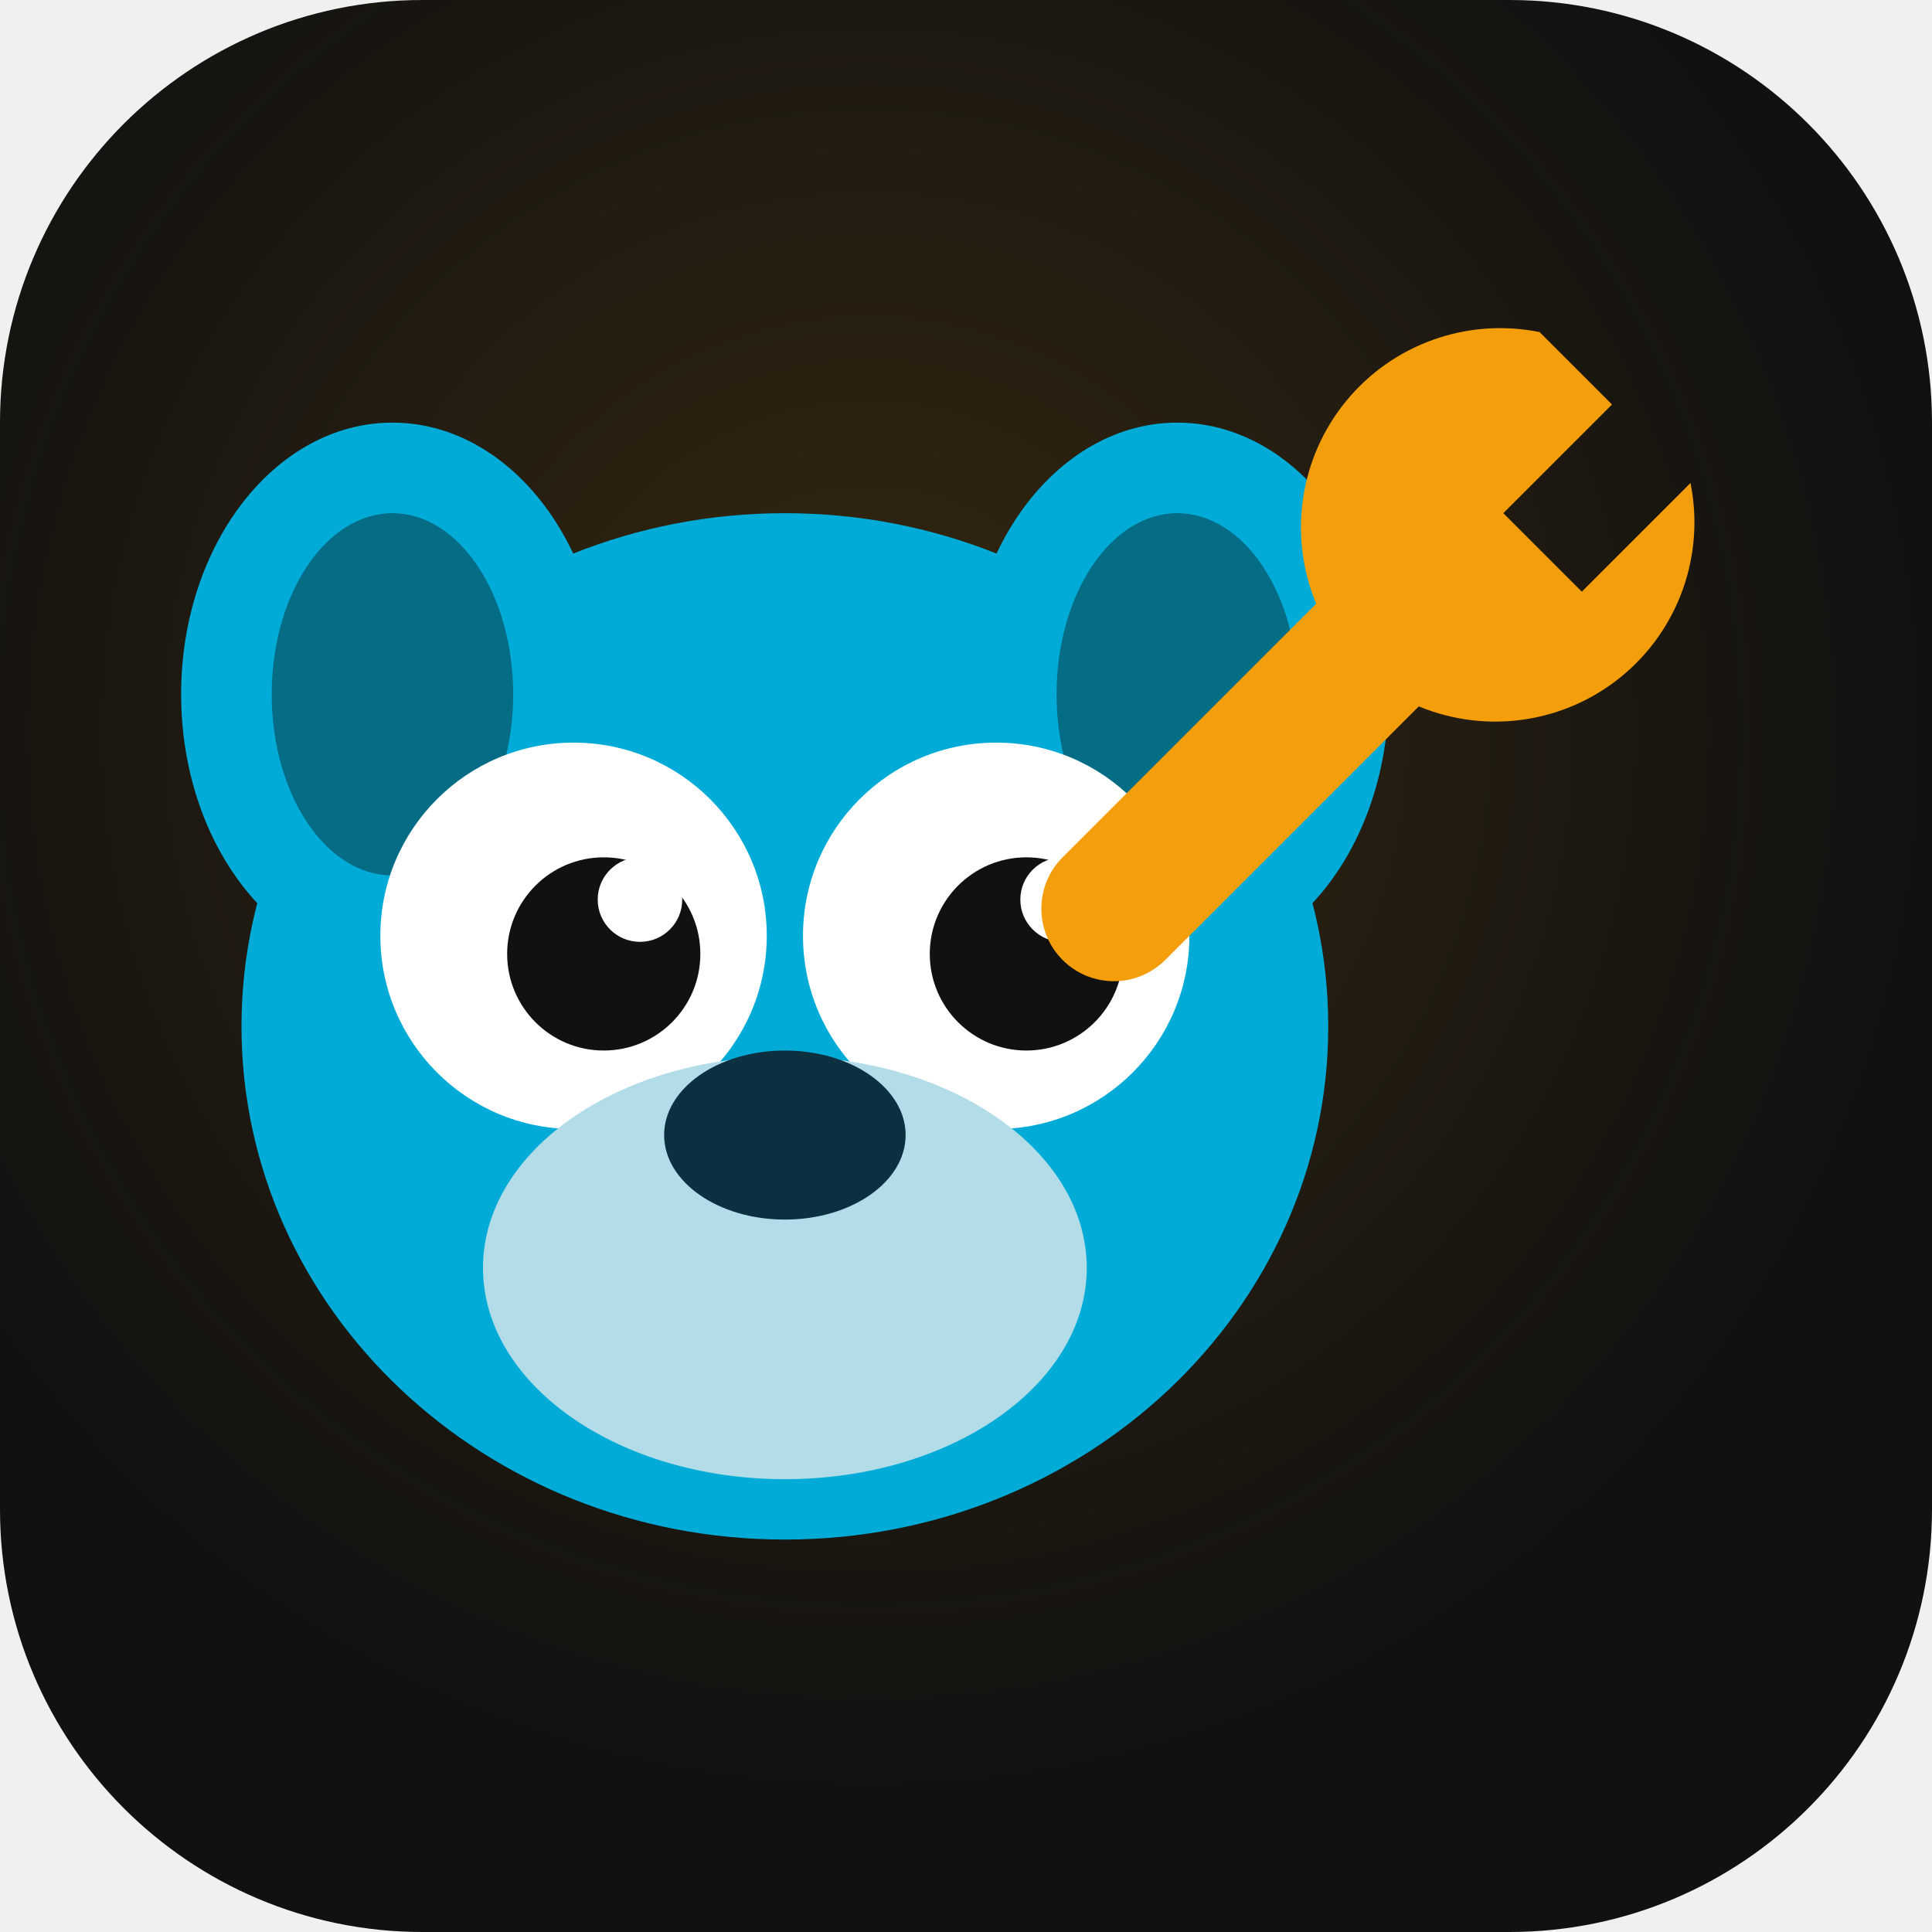
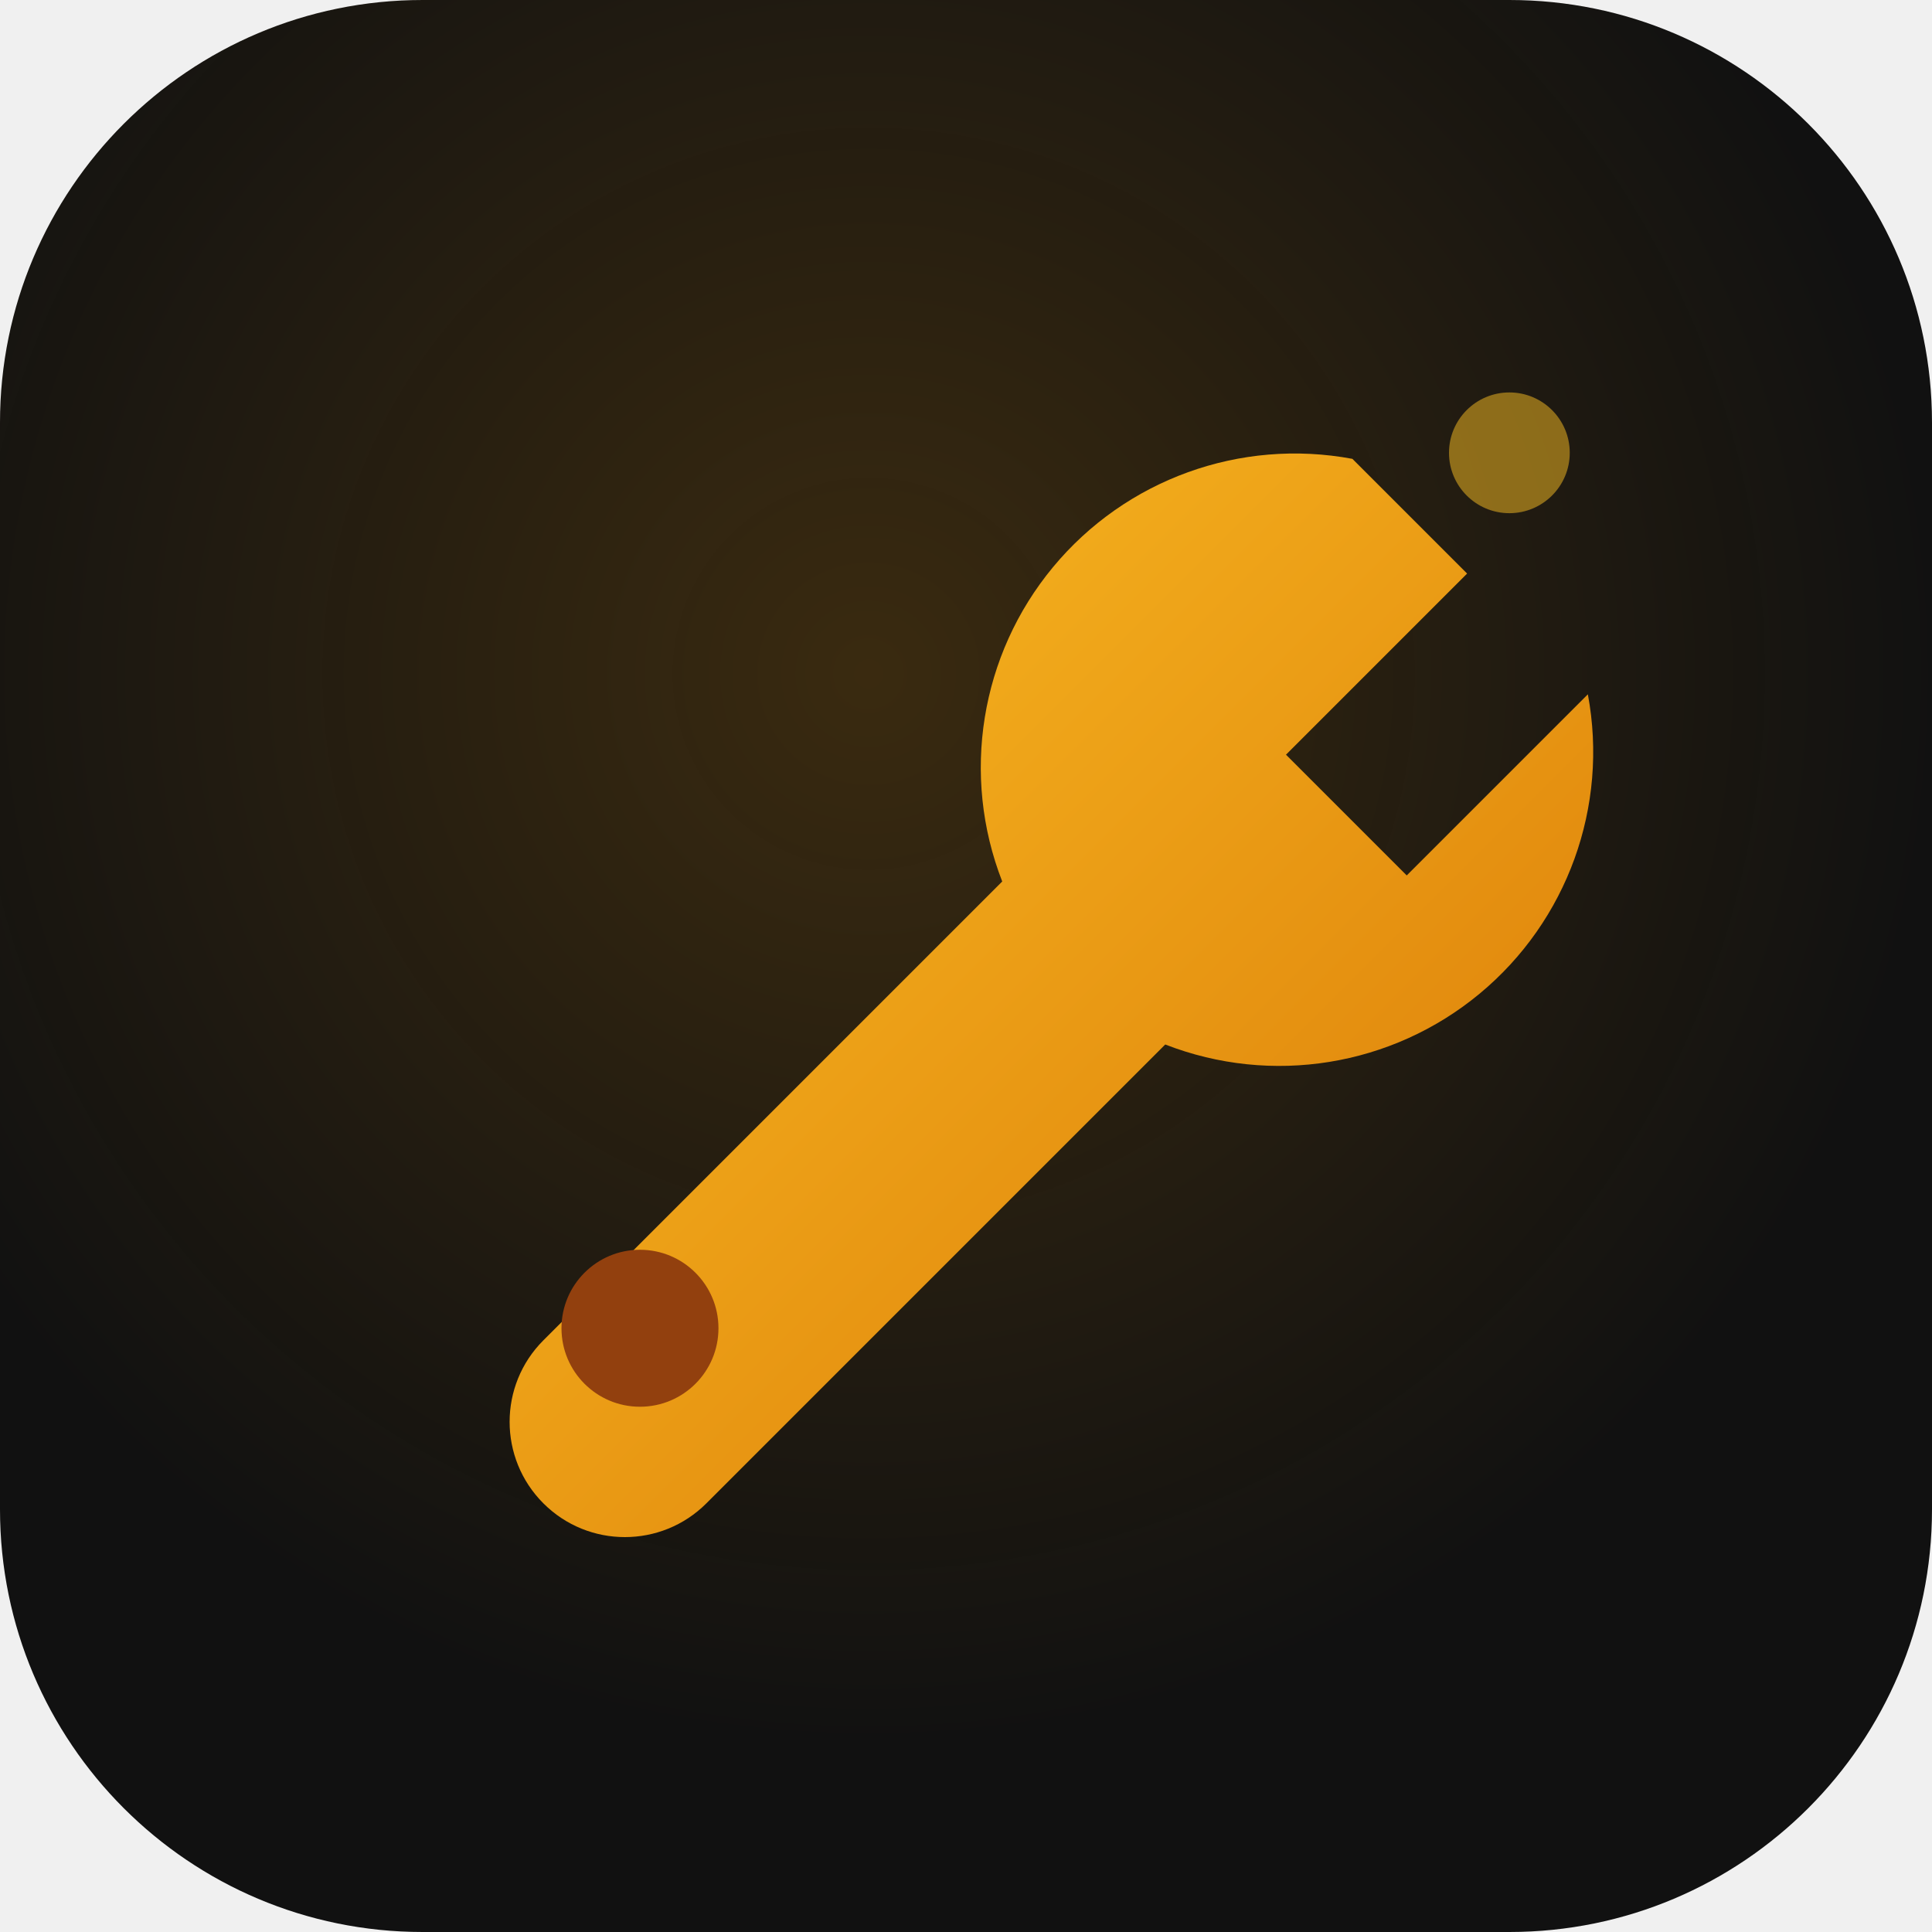
<svg xmlns="http://www.w3.org/2000/svg" viewBox="0 0 32 32" fill="none">
  <defs>
-     <radialGradient id="g" cx="45%" cy="38%" r="55%">
-       <stop offset="0%" stop-color="#f59e0b" stop-opacity="0.16" />
+     <linearGradient id="wg" x1="0" y1="0" x2="1" y2="1">
+       <stop offset="0%" stop-color="#fbbf24" />
+       <stop offset="100%" stop-color="#d97706" />
+     </linearGradient>
+     <radialGradient id="gl" cx="45%" cy="35%" r="55%">
+       <stop offset="0%" stop-color="#f59e0b" stop-opacity="0.18" />
      <stop offset="100%" stop-color="#f59e0b" stop-opacity="0" />
    </radialGradient>
  </defs>
  <rect width="32" height="32" rx="7" fill="#111" />
-   <rect width="32" height="32" rx="7" fill="url(#g)" />
-   <ellipse cx="13" cy="17" rx="9" ry="8.5" fill="#00ACD7" />
-   <ellipse cx="6.5" cy="11.5" rx="3.5" ry="4.5" fill="#00ACD7" />
-   <ellipse cx="6.5" cy="11.5" rx="2" ry="3" fill="#0d0d0d" opacity="0.4" />
-   <ellipse cx="19.5" cy="11.5" rx="3.5" ry="4.5" fill="#00ACD7" />
-   <ellipse cx="19.5" cy="11.5" rx="2" ry="3" fill="#0d0d0d" opacity="0.4" />
-   <circle cx="9.5" cy="15.5" r="3.2" fill="white" />
-   <circle cx="16.5" cy="15.5" r="3.2" fill="white" />
-   <circle cx="10" cy="15.8" r="1.6" fill="#111" />
-   <circle cx="17" cy="15.8" r="1.6" fill="#111" />
-   <circle cx="10.6" cy="14.9" r="0.7" fill="white" />
-   <circle cx="17.6" cy="14.9" r="0.7" fill="white" />
-   <ellipse cx="13" cy="21" rx="5" ry="3.5" fill="#B2DDE8" />
-   <ellipse cx="13" cy="18.8" rx="2" ry="1.4" fill="#0d3040" />
-   <path d="M25.5 5.5a3.3 3.3 0 0 0-3.7 4.5l-4.2 4.2a1.2 1.2 0 1 0 1.7 1.7l4.2-4.2a3.3 3.3 0 0 0 4.5-3.7l-1.8 1.8-1.3-1.3 1.8-1.8z" fill="#f59e0b" />
+   <rect width="32" height="32" rx="7" fill="url(#gl)" />
+   <path d="M22.4 7.6a5.2 5.2 0 0 0-5.8 7L9 22.2a1.9 1.9 0 1 0 2.7 2.7l7.6-7.6a5.2 5.2 0 0 0 7-5.8l-3 3-2-2 3-3z" fill="url(#wg)" />
+   <circle cx="10.6" cy="22" r="1.3" fill="#92400e" />
+   <circle cx="25" cy="7.5" r="1" fill="#fbbf24" opacity="0.5" />
</svg>
